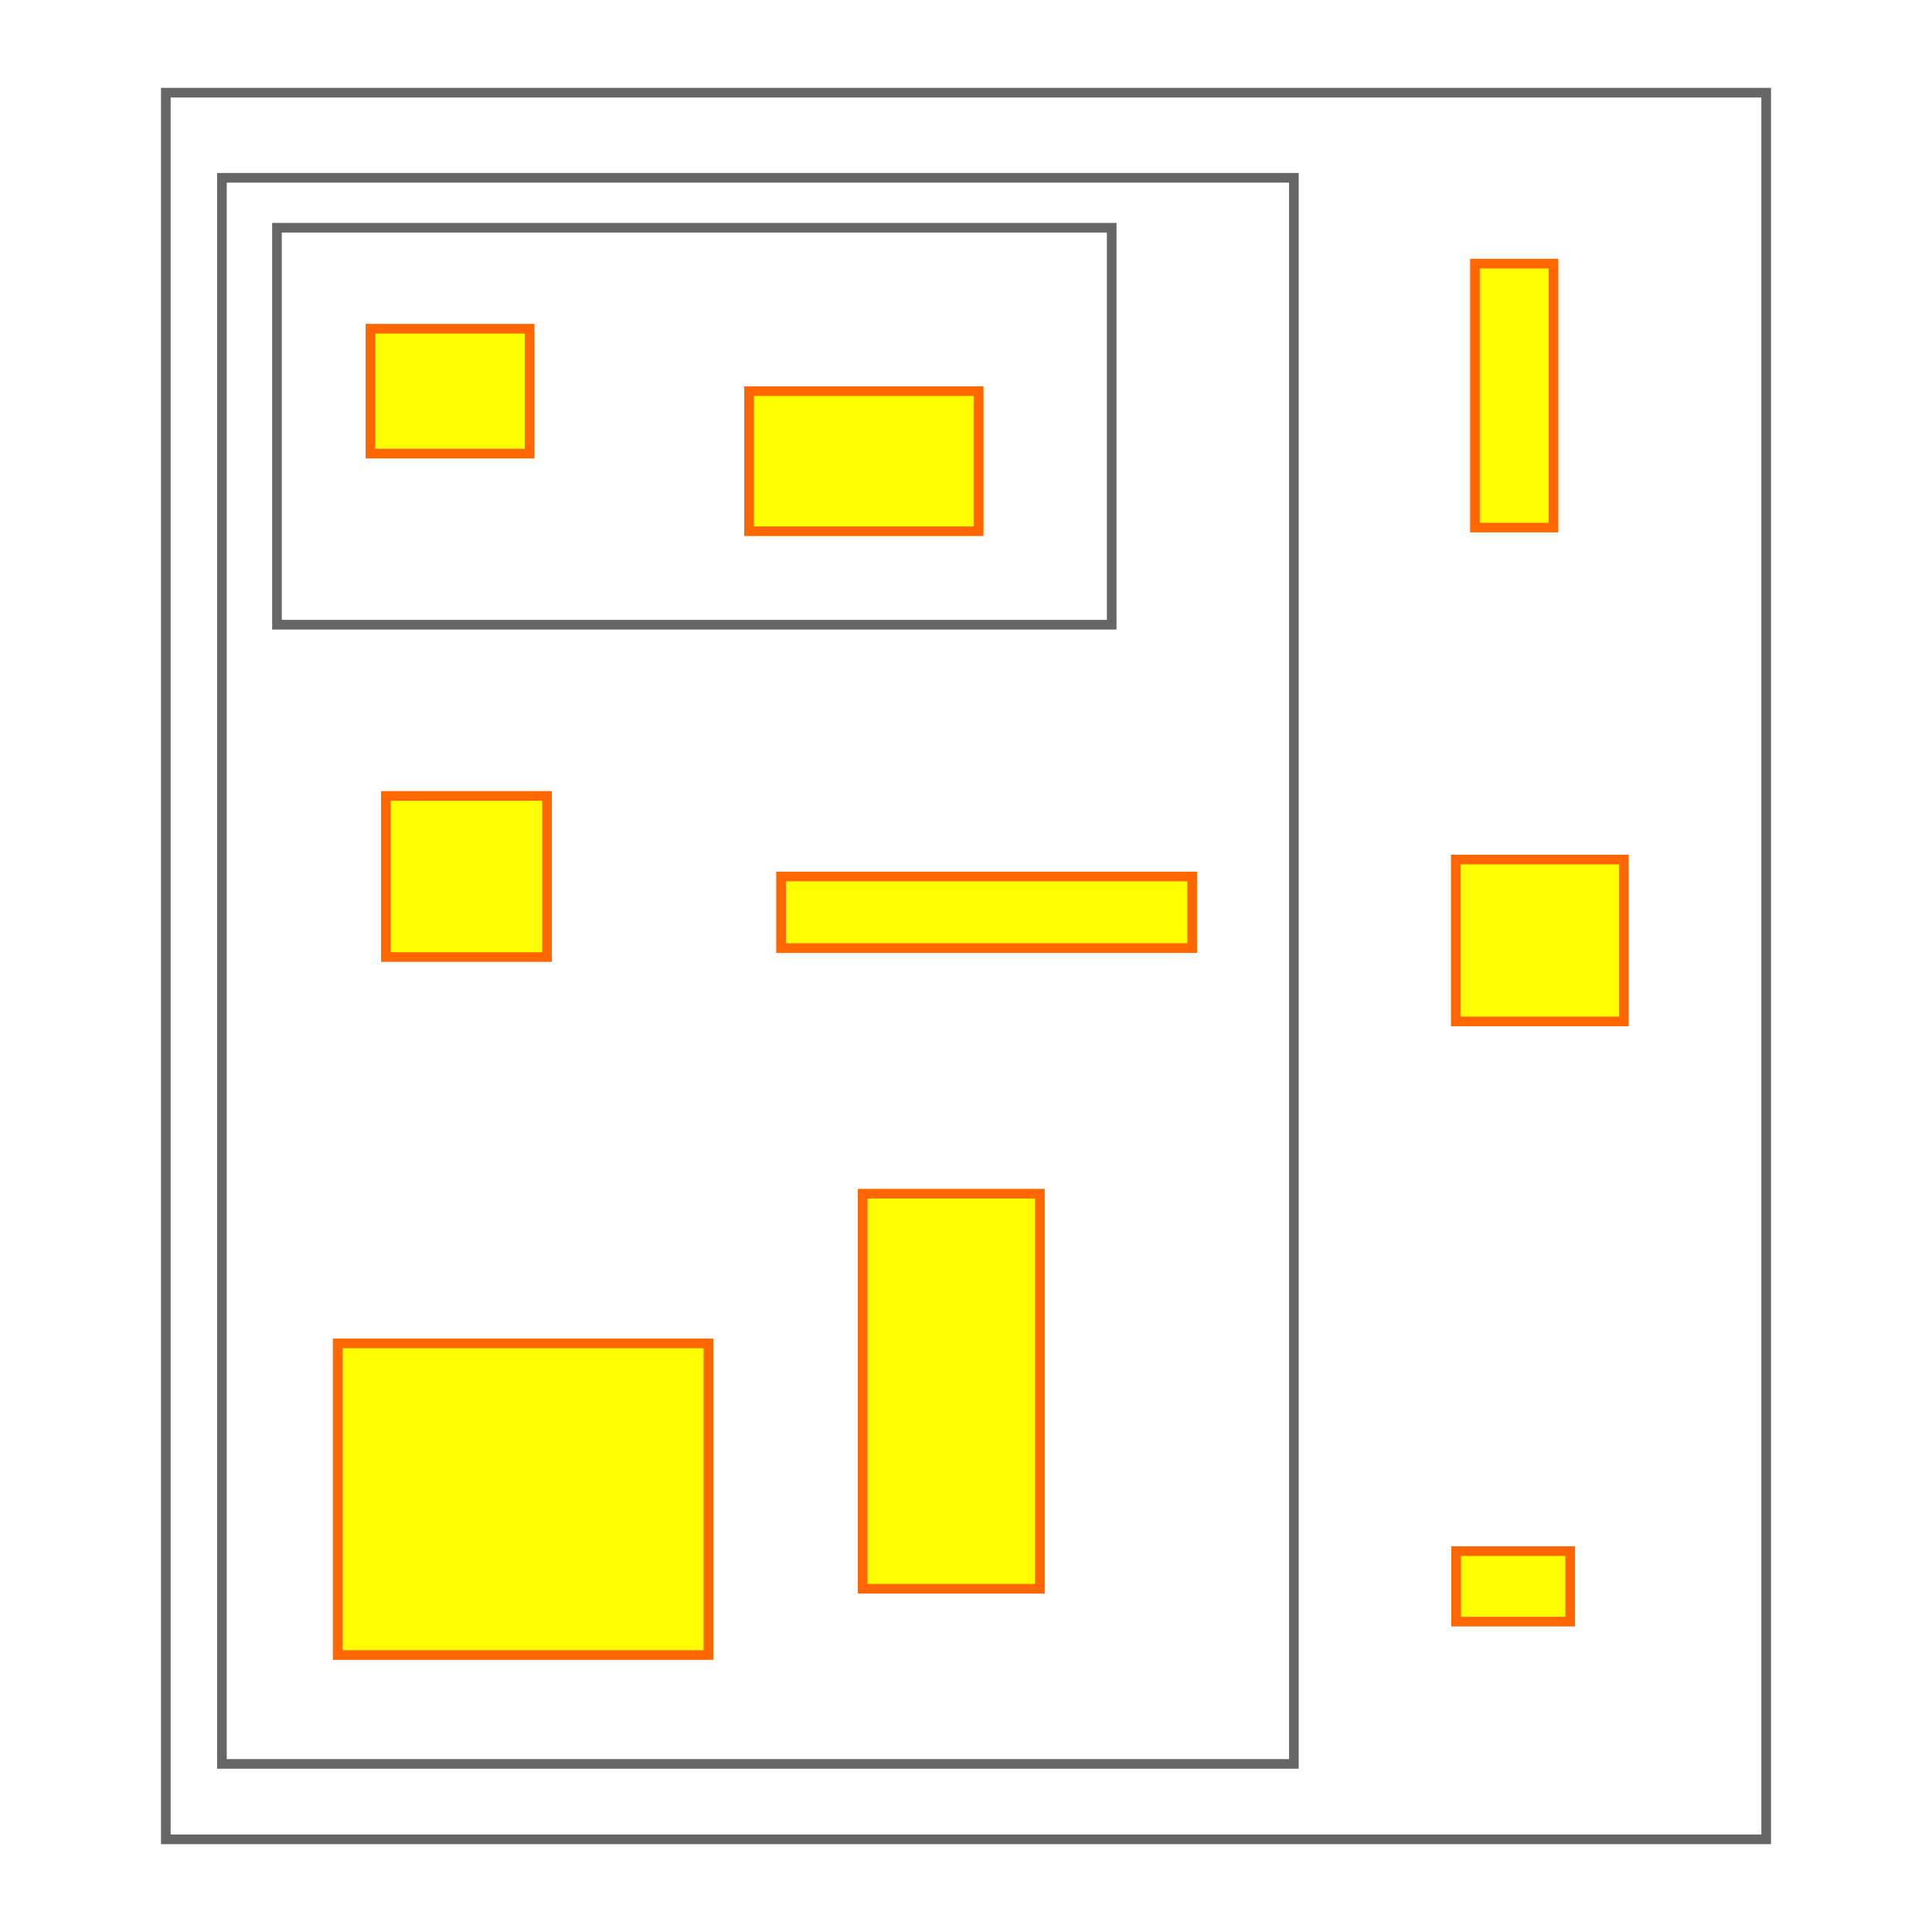
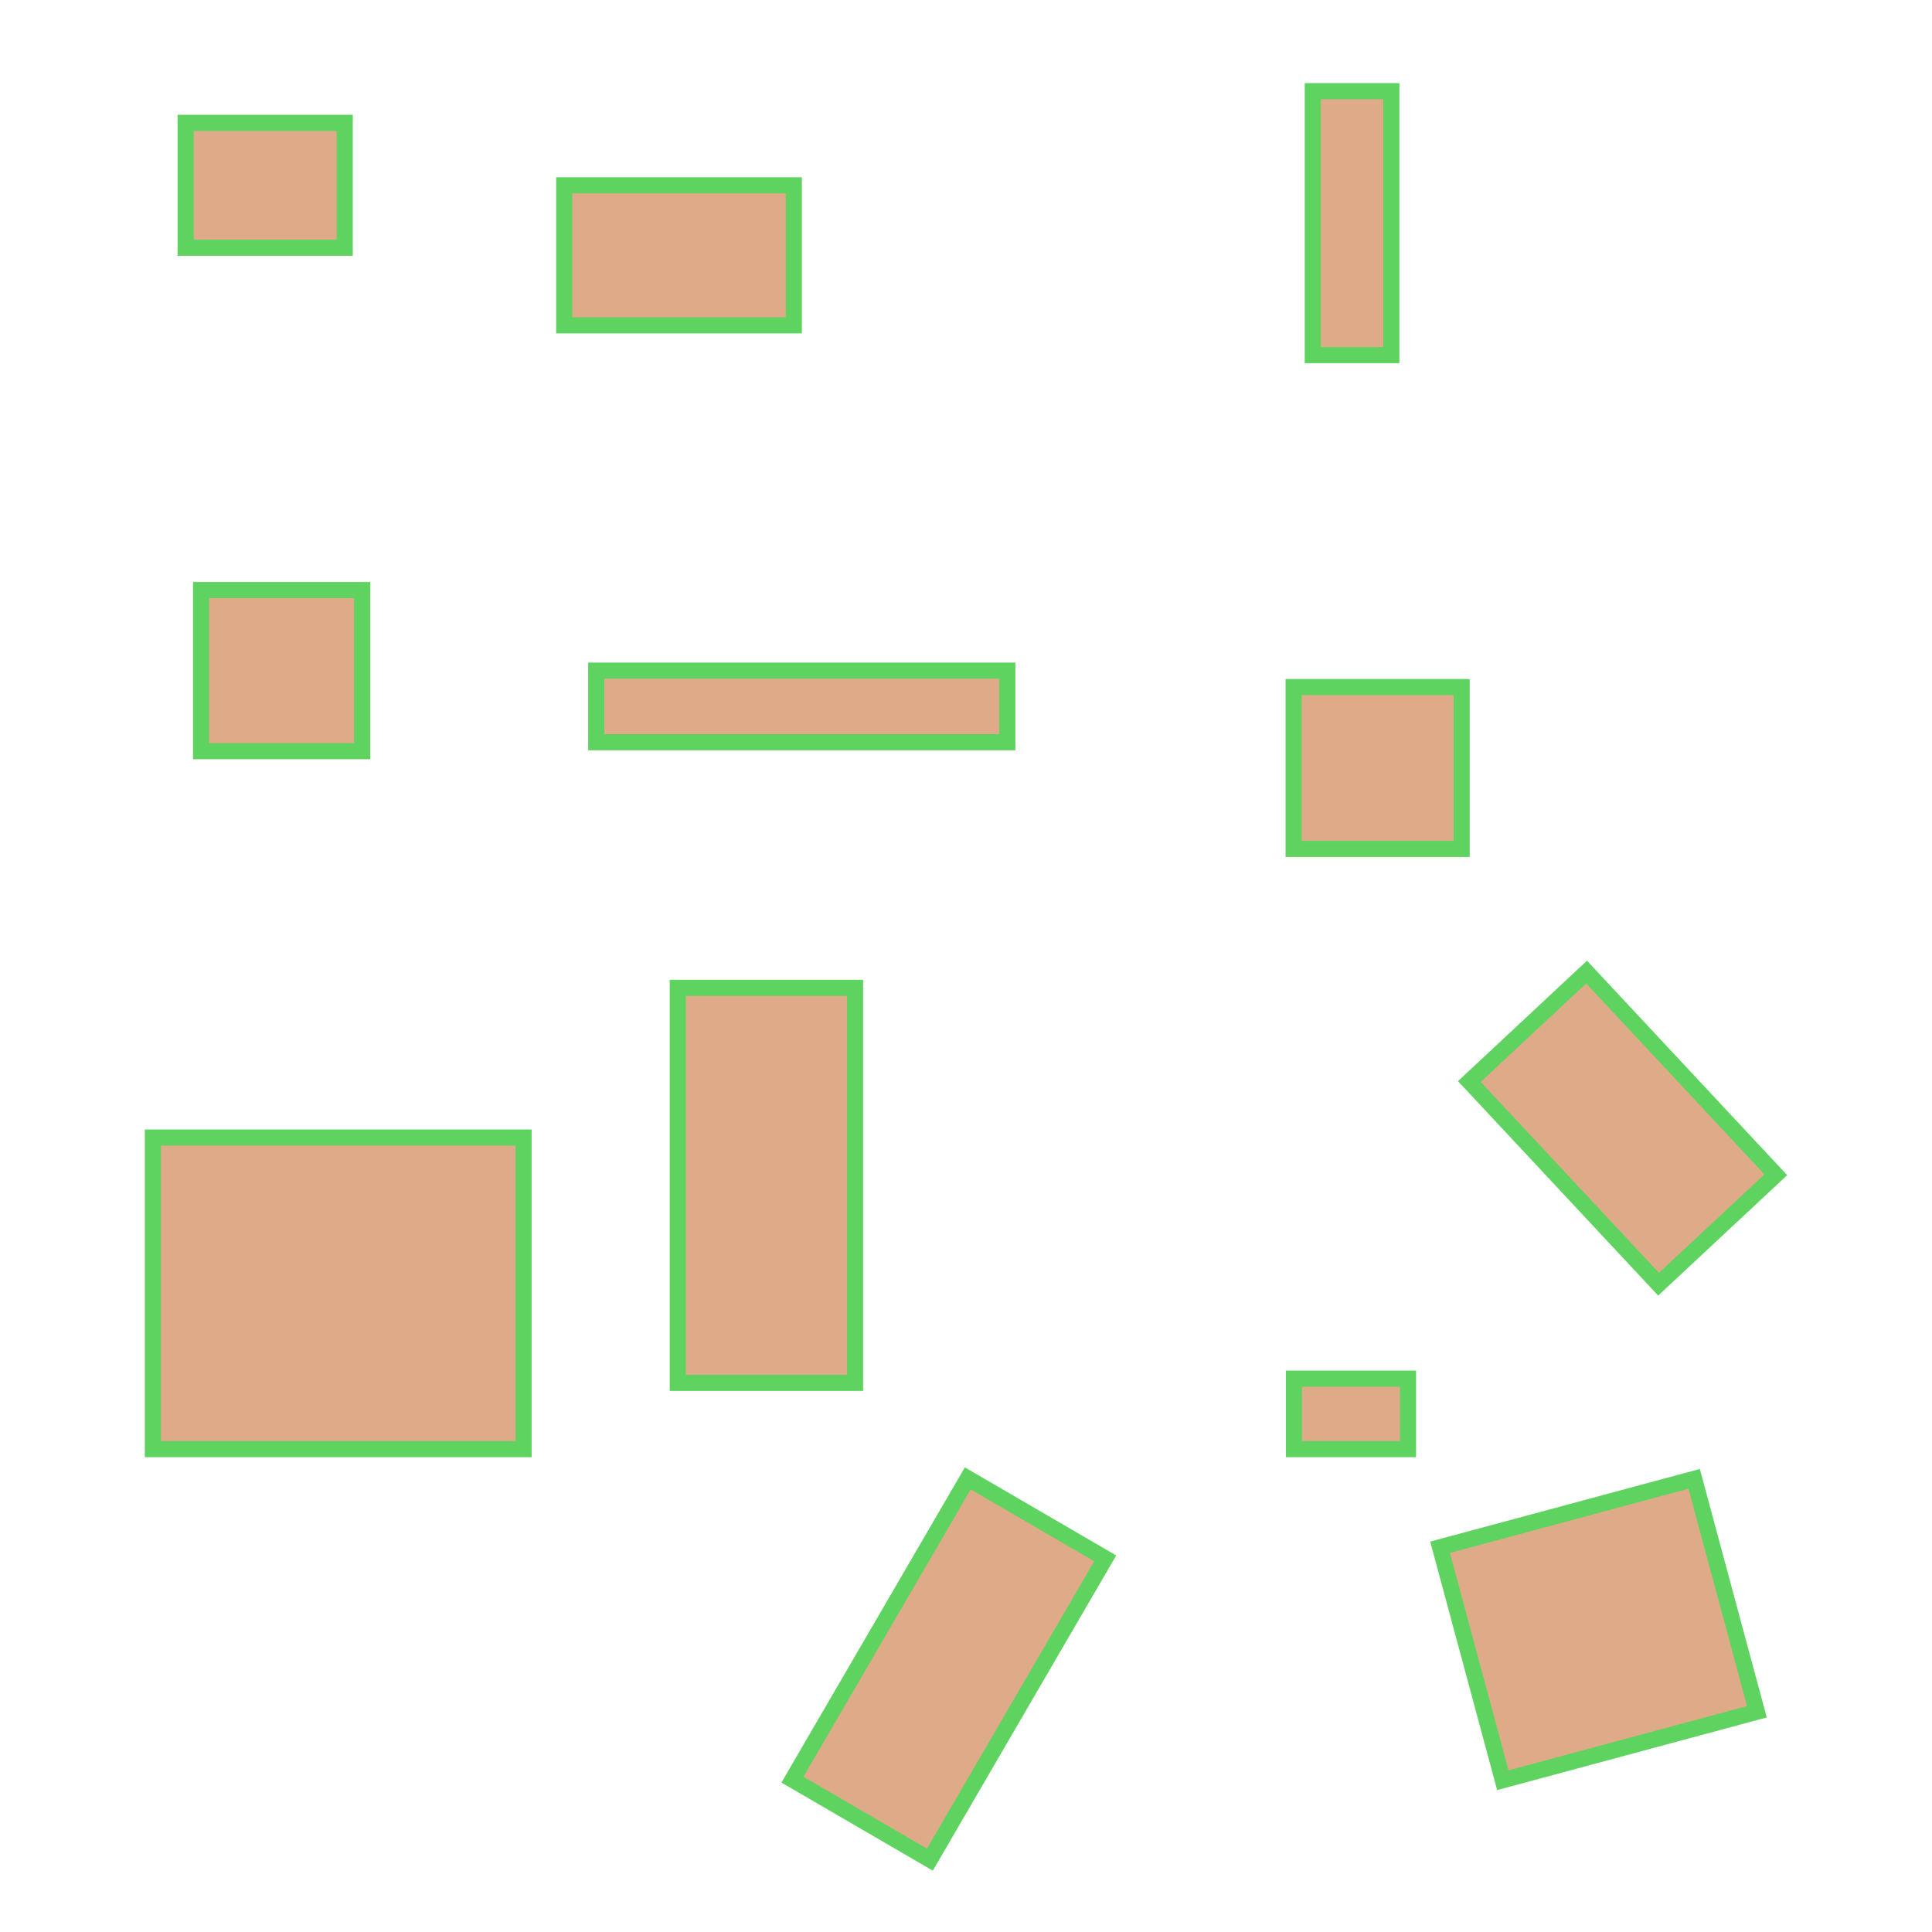
<svg xmlns="http://www.w3.org/2000/svg" height="60mm" width="60mm" version="1.1" id="svg32">
  <defs id="defs151" />
-   <g id="g383" transform="translate(18, -8.69584)">
-     <rect style="fill:none;stroke:#666666;stroke-width:1.133;stroke-dasharray:none" id="rect933" width="187.844" height="205.012" x="1.464" y="19.576" />
-     <rect style="fill:#ffff00;stroke:#ff6600;stroke-width:1.134;stroke-dasharray:none" id="rect2951" width="9.22" height="30.983" x="155.126" y="39.64" />
-     <rect style="fill:#ffff00;stroke:#ff6600;stroke-width:1.134;stroke-dasharray:none" id="rect3011" width="19.723" height="18.998" x="152.877" y="109.587" />
-     <g id="g7402" transform="translate(20.3331, 16.99)">
-       <rect style="fill:none;stroke:#666666;stroke-width:1.133;stroke-dasharray:none" id="rect884" width="125.826" height="186.172" x="-12.287" y="12.576" />
-       <g id="g7371" transform="translate(-63.1689, -22.0052)">
-         <rect style="fill:none;stroke:#666666;stroke-width:1.133;stroke-dasharray:none" id="rect737" width="97.978" height="46.594" x="57.345" y="40.442" />
-         <rect style="fill:#ffff00;stroke:#ff6600;stroke-width:1.134;stroke-dasharray:none" id="rect2807" width="18.676" height="14.657" x="68.32" y="52.297" />
-         <rect style="fill:#ffff00;stroke:#ff6600;stroke-width:1.134;stroke-dasharray:none" id="rect2931" width="26.95" height="16.438" x="112.758" y="59.625" />
+   <g id="g383" transform="translate(-1.03574, -28.9418)">
+     <rect style="fill:#deaa87;stroke:#5fd35f;stroke-width:1.89;stroke-dasharray:none" id="rect2951" width="9.22" height="30.983" x="155.126" y="39.64" />
+     <rect style="fill:#deaa87;stroke:#5fd35f;stroke-width:1.89;stroke-dasharray:none" id="rect3011" width="19.723" height="18.998" x="152.877" y="109.587" />
+     <g id="g7402" transform="translate(17.6725, 13.0715)">
+       <g id="g7371" transform="translate(-63.1689, -22.0052)" style="stroke-width:1.89;stroke-dasharray:none">
+         <rect style="fill:#deaa87;stroke:#5fd35f;stroke-width:1.89;stroke-dasharray:none" id="rect2807" width="18.676" height="14.657" x="68.32" y="52.297" />
+         <rect style="fill:#deaa87;stroke:#5fd35f;stroke-width:1.89;stroke-dasharray:none" id="rect2931" width="26.95" height="16.438" x="112.758" y="59.625" />
      </g>
-       <rect style="fill:#ffff00;stroke:#ff6600;stroke-width:1.134;stroke-dasharray:none" id="rect2971" width="18.912" height="18.912" x="6.962" y="85.129" />
-       <rect style="fill:#ffff00;stroke:#ff6600;stroke-width:1.134;stroke-dasharray:none" id="rect2991" width="48.255" height="8.408" x="53.345" y="94.585" />
-       <rect style="fill:#ffff00;stroke:#ff6600;stroke-width:1.134;stroke-dasharray:none" id="rect3031" width="43.515" height="36.573" x="1.305" y="149.392" />
-       <rect style="fill:#ffff00;stroke:#ff6600;stroke-width:1.134;stroke-dasharray:none" id="rect3051" width="20.803" height="46.367" x="62.922" y="131.82" />
+       <rect style="fill:#deaa87;stroke:#5fd35f;stroke-width:1.89;stroke-dasharray:none" id="rect2971" width="18.912" height="18.912" x="6.962" y="85.129" />
+       <rect style="fill:#deaa87;stroke:#5fd35f;stroke-width:1.89;stroke-dasharray:none" id="rect2991" width="48.255" height="8.408" x="53.345" y="94.585" />
+       <rect style="fill:#deaa87;stroke:#5fd35f;stroke-width:1.89;stroke-dasharray:none" id="rect3031" width="43.515" height="36.573" x="1.305" y="149.392" />
+       <rect style="fill:#deaa87;stroke:#5fd35f;stroke-width:1.89;stroke-dasharray:none" id="rect3051" width="20.803" height="46.367" x="62.922" y="131.82" />
    </g>
-     <rect style="fill:#ffff00;stroke:#ff6600;stroke-width:1.134;stroke-dasharray:none" id="rect3071" width="13.388" height="8.274" x="152.914" y="190.762" />
+     <rect style="fill:#deaa87;stroke:#5fd35f;stroke-width:1.89;stroke-dasharray:none" id="rect3071" width="13.388" height="8.274" x="152.914" y="190.762" />
+   </g>
+   <g id="layer1" transform="translate(-18.0329, -38.6946)">
+     <rect style="fill:#deaa87;stroke:#5fd35f;stroke-width:1.89;stroke-dasharray:none" id="rect3051-3" width="32.547" height="18.826" x="251.077" y="-45.043" transform="rotate(46.9683)" />
+     <rect style="fill:#deaa87;stroke:#5fd35f;stroke-width:1.89;stroke-dasharray:none" id="rect3051-6" width="30.886" height="28.317" x="123.325" y="261.38" transform="rotate(-15.0756)" />
+     <rect style="fill:#deaa87;stroke:#5fd35f;stroke-width:1.89;stroke-dasharray:none" id="rect3051-7" width="18.666" height="40.915" x="220.512" y="117.211" transform="rotate(30.1991)" />
  </g>
</svg>
